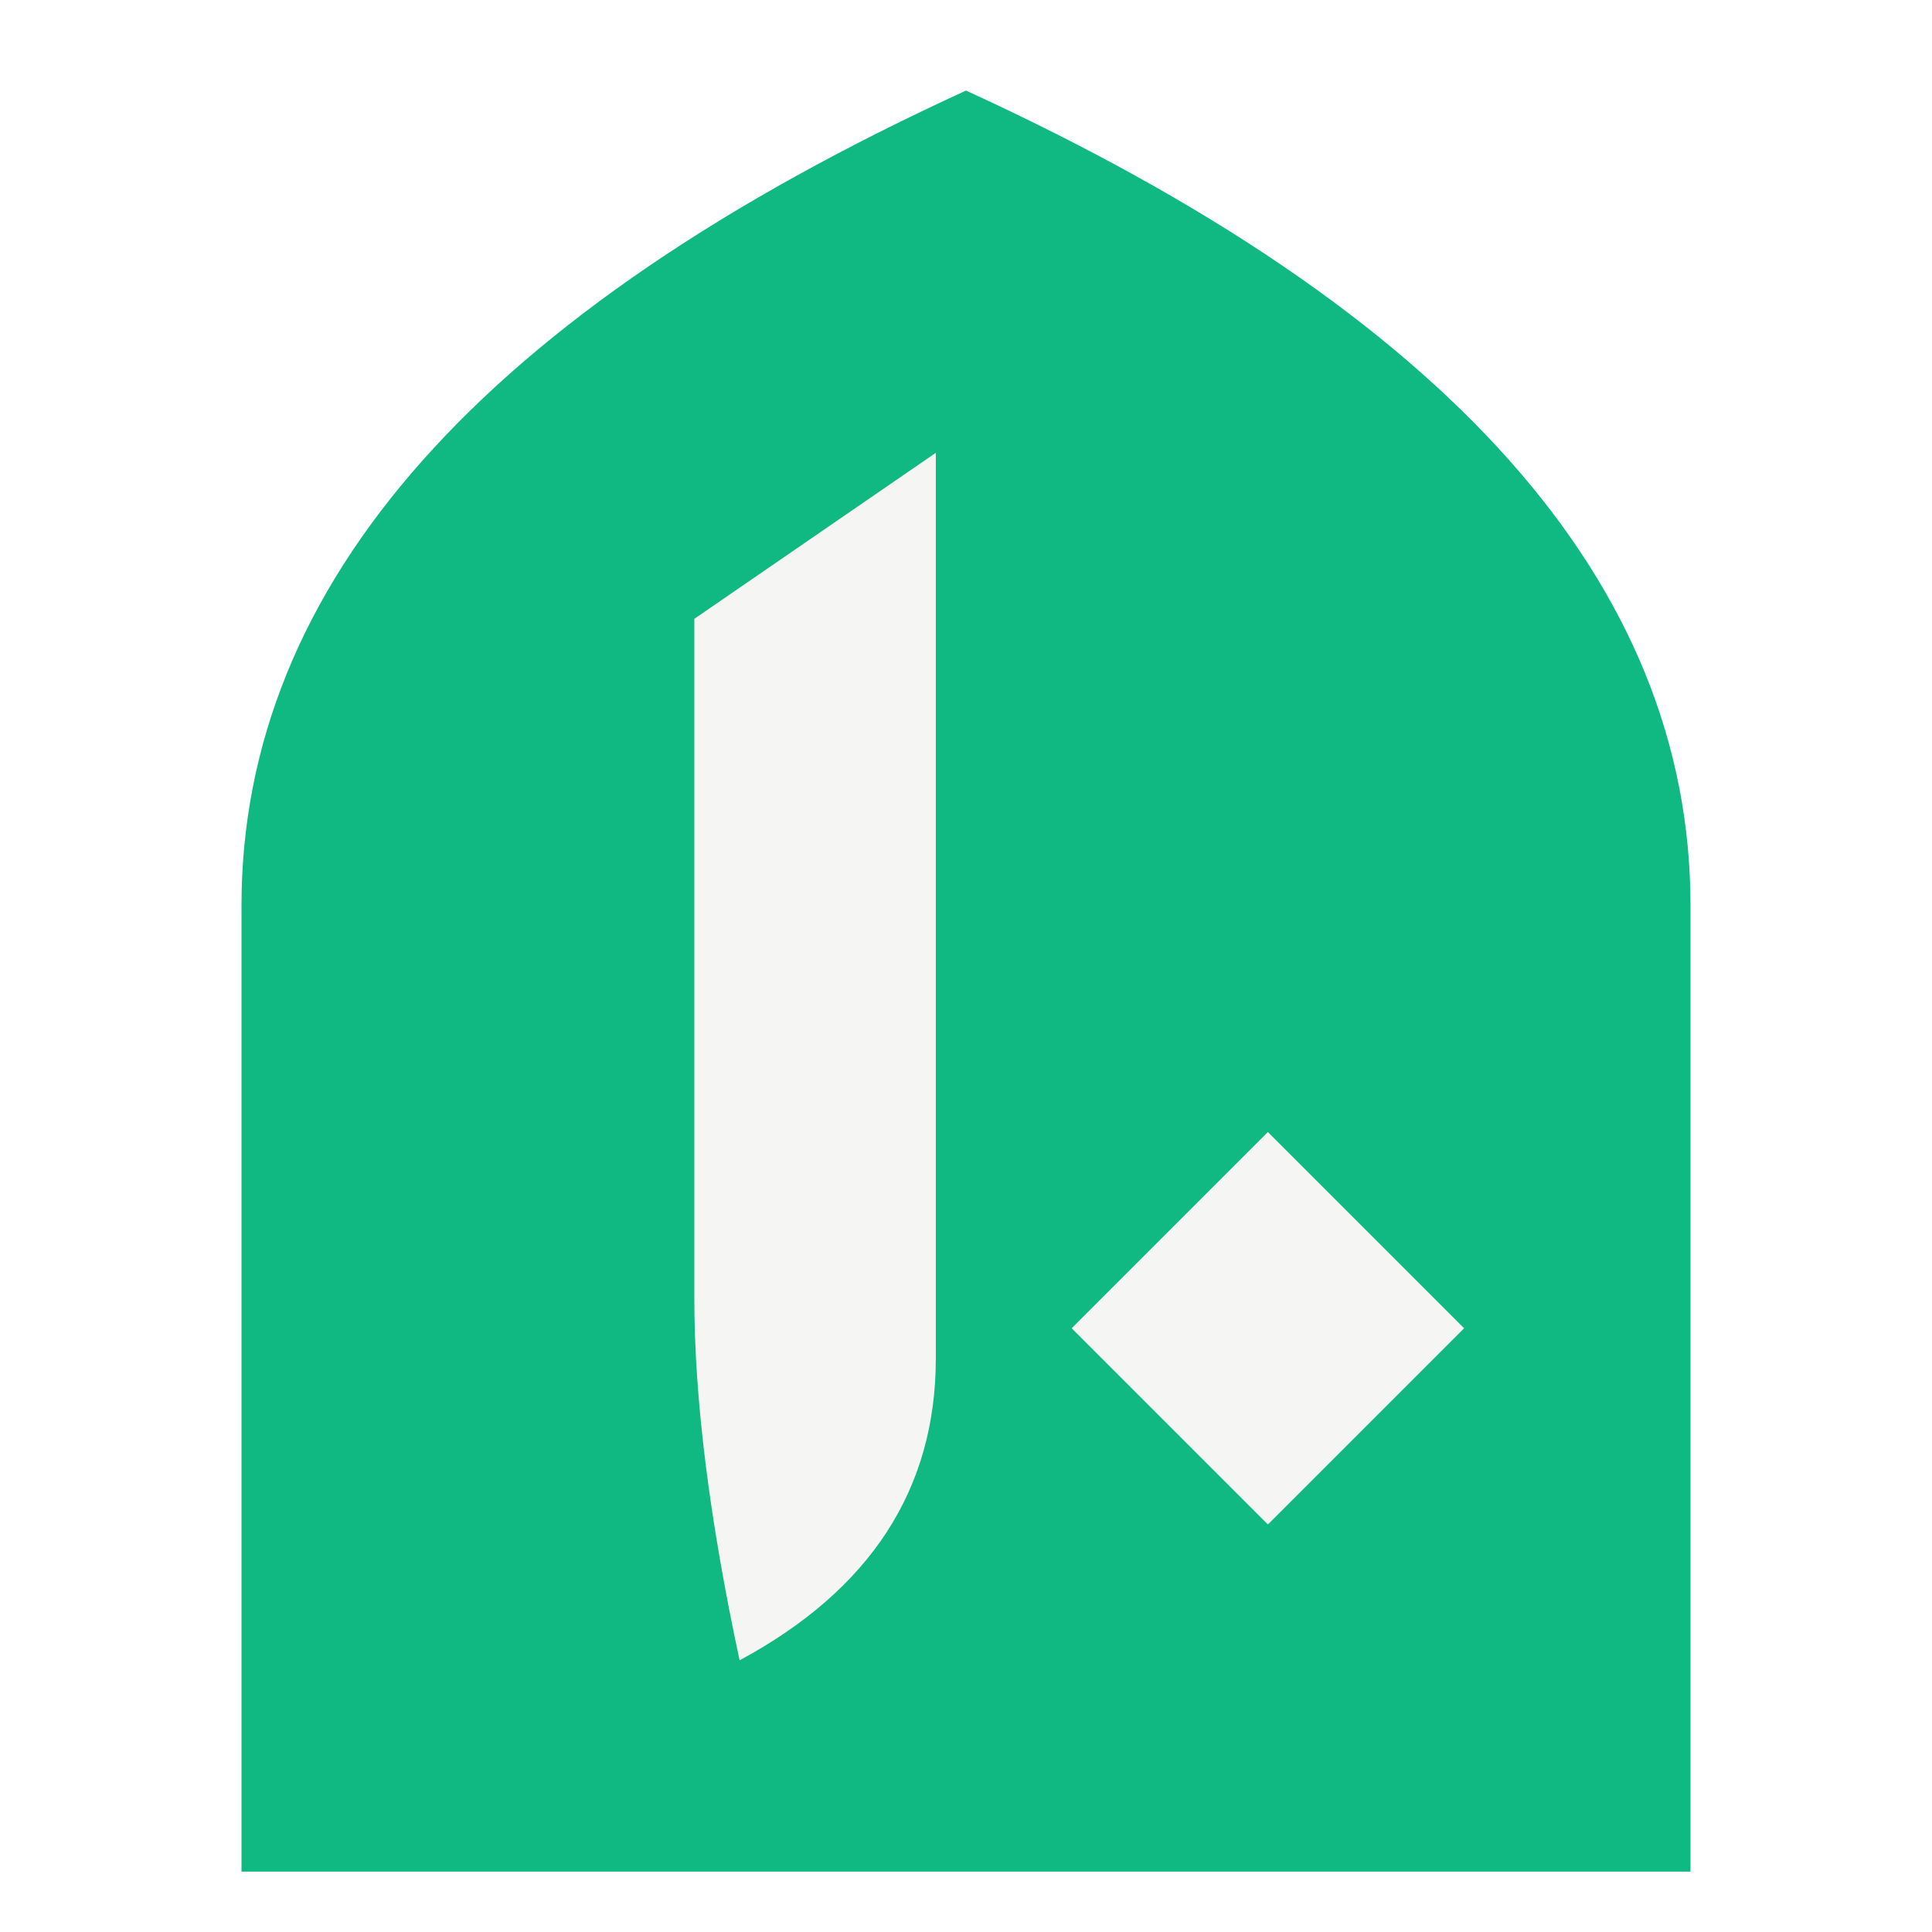
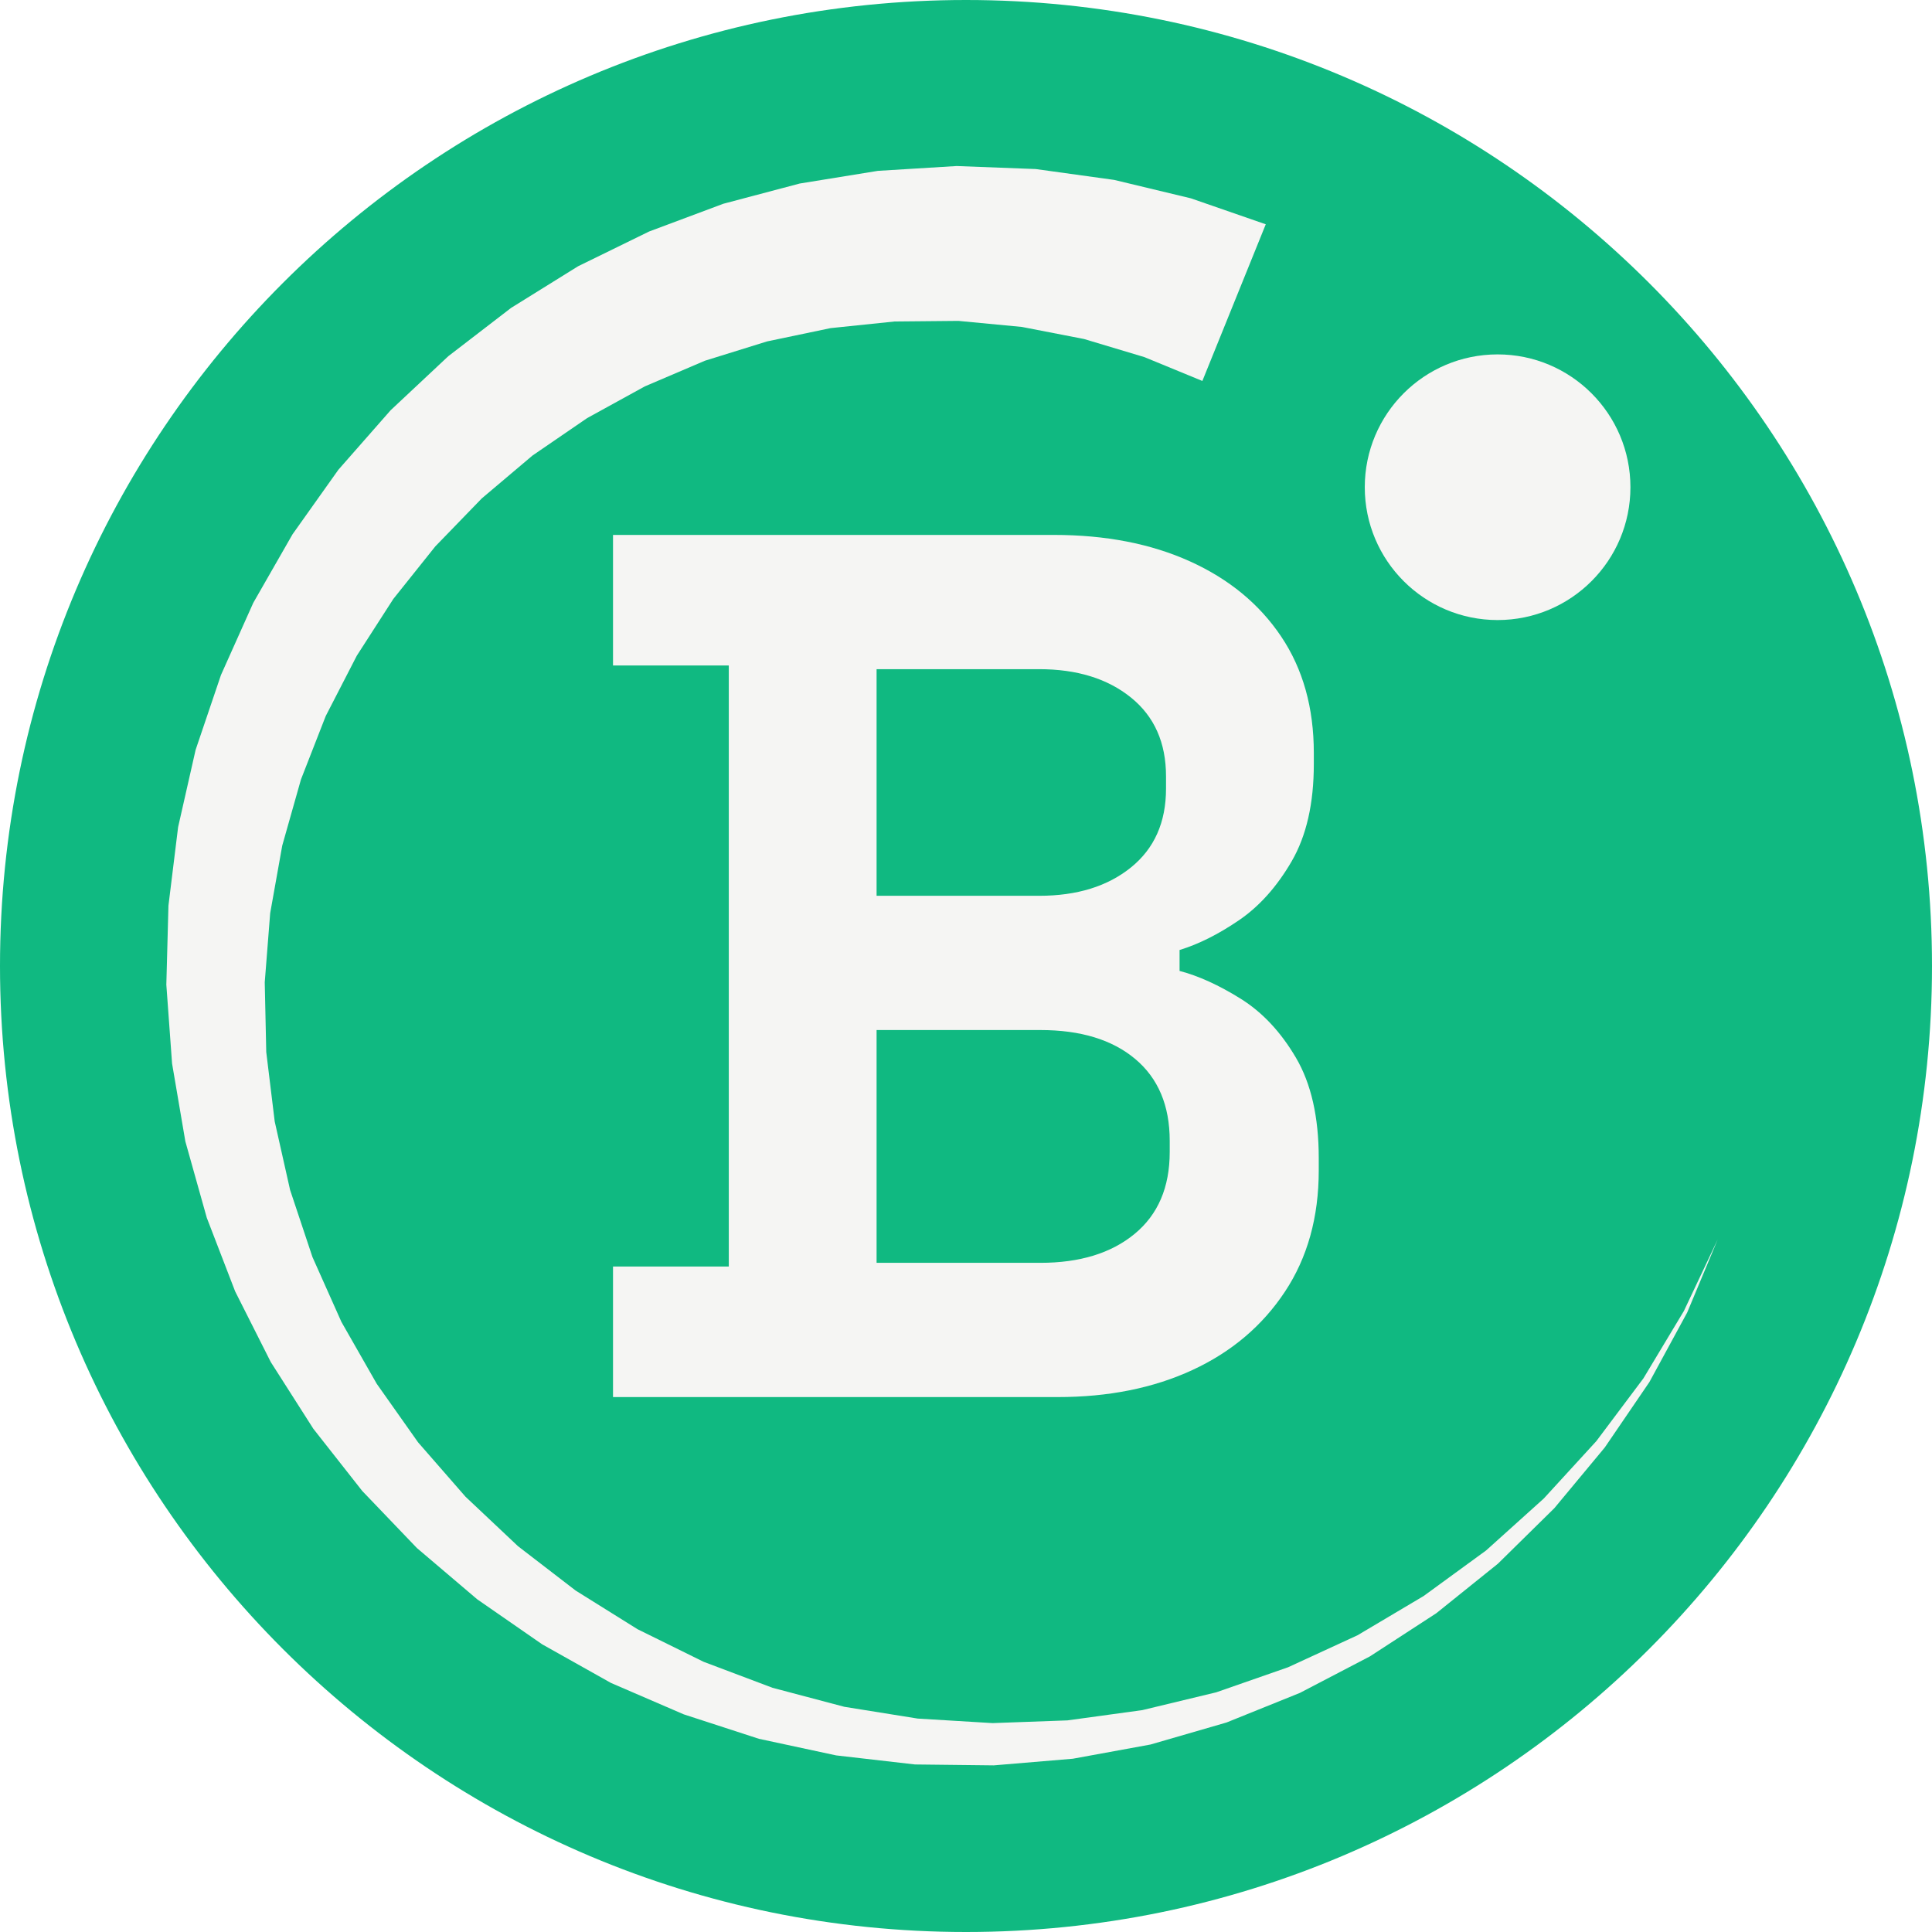
<svg xmlns="http://www.w3.org/2000/svg" viewBox="0 0 64 64">
-   <path fill="#10b981" d="M8 62V30Q8 14 32 3Q56 14 56 30V62Z" />
-   <path fill="#f5f5f3" d="M23 20.5L31 15V45Q31 51.5 24.5 55Q23 48 23 43Z" />
-   <path fill="#f5f5f3" d="M42 37.5L48.5 44L42 50.5L35.5 44Z" />
+   <circle cx="32" cy="32" r="32" fill="#10b981" />
+   <path fill="#f5f5f3" d="M56.9 41.06L55.89 43.48L54.64 45.78L53.16 47.95L51.49 49.96L49.62 51.8L47.58 53.44L45.38 54.87L43.06 56.08L40.63 57.06L38.11 57.79L35.54 58.26L32.92 58.48L30.31 58.45L27.7 58.15L25.14 57.6L22.65 56.79L20.24 55.75L17.96 54.47L15.81 52.98L13.81 51.28L12 49.39L10.38 47.33L8.97 45.12L7.79 42.78L6.85 40.34L6.14 37.81L5.7 35.23L5.51 32.62L5.58 30L5.9 27.4L6.48 24.84L7.32 22.36L8.39 19.97L9.69 17.7L11.21 15.56L12.94 13.59L14.85 11.8L16.93 10.2L19.15 8.82L21.5 7.67L23.96 6.75L26.49 6.08L29.08 5.66L31.69 5.5L34.31 5.6L36.91 5.96L39.45 6.57L41.93 7.43L39.83 12.62L37.91 11.83L35.91 11.23L33.85 10.83L31.75 10.63L29.63 10.65L27.51 10.87L25.41 11.31L23.35 11.95L21.36 12.8L19.45 13.85L17.64 15.09L15.96 16.51L14.42 18.1L13.03 19.84L11.82 21.72L10.79 23.72L9.97 25.82L9.35 28.01L8.95 30.25L8.77 32.54L8.82 34.85L9.1 37.15L9.61 39.42L10.35 41.64L11.31 43.79L12.48 45.84L13.85 47.78L15.42 49.58L17.16 51.22L19.07 52.69L21.12 53.97L23.31 55.05L25.59 55.91L27.97 56.54L30.4 56.93L32.88 57.08L35.36 56.99L37.84 56.65L40.29 56.06L42.67 55.23L44.97 54.17L47.16 52.87L49.23 51.36L51.14 49.64L52.88 47.74L54.44 45.66L55.78 43.43L56.9 41.06Z" />
+   <path fill="#f5f5f3" transform="translate(18.43 46.28) scale(0.68)" d="M24.420 0L2.760 0L2.760-6.360L8.400-6.360L8.400-35.640L2.760-35.640L2.760-42L24.240-42Q28.020-42 30.870-40.710Q33.720-39.420 35.310-37.050Q36.900-34.680 36.900-31.380L36.900-30.840Q36.900-27.960 35.820-26.100Q34.740-24.240 33.240-23.220Q31.740-22.200 30.360-21.780L30.360-20.760Q31.740-20.400 33.330-19.410Q34.920-18.420 36.030-16.530Q37.140-14.640 37.140-11.640L37.140-11.040Q37.140-7.620 35.490-5.130Q33.840-2.640 30.990-1.320Q28.140 0 24.420 0M15.600-17.880L15.600-6.540L23.580-6.540Q26.460-6.540 28.170-7.950Q29.880-9.360 29.880-11.940L29.880-12.480Q29.880-15.060 28.200-16.470Q26.520-17.880 23.580-17.880L15.600-17.880M15.600-35.460L15.600-24.420L23.520-24.420Q26.280-24.420 27.990-25.800Q29.700-27.180 29.700-29.640L29.700-30.240Q29.700-32.700 27.990-34.080Q26.280-35.460 23.520-35.460Z" />
+   <circle cx="49.61" cy="16.14" r="4.4" fill="#f5f5f3" />
</svg>
